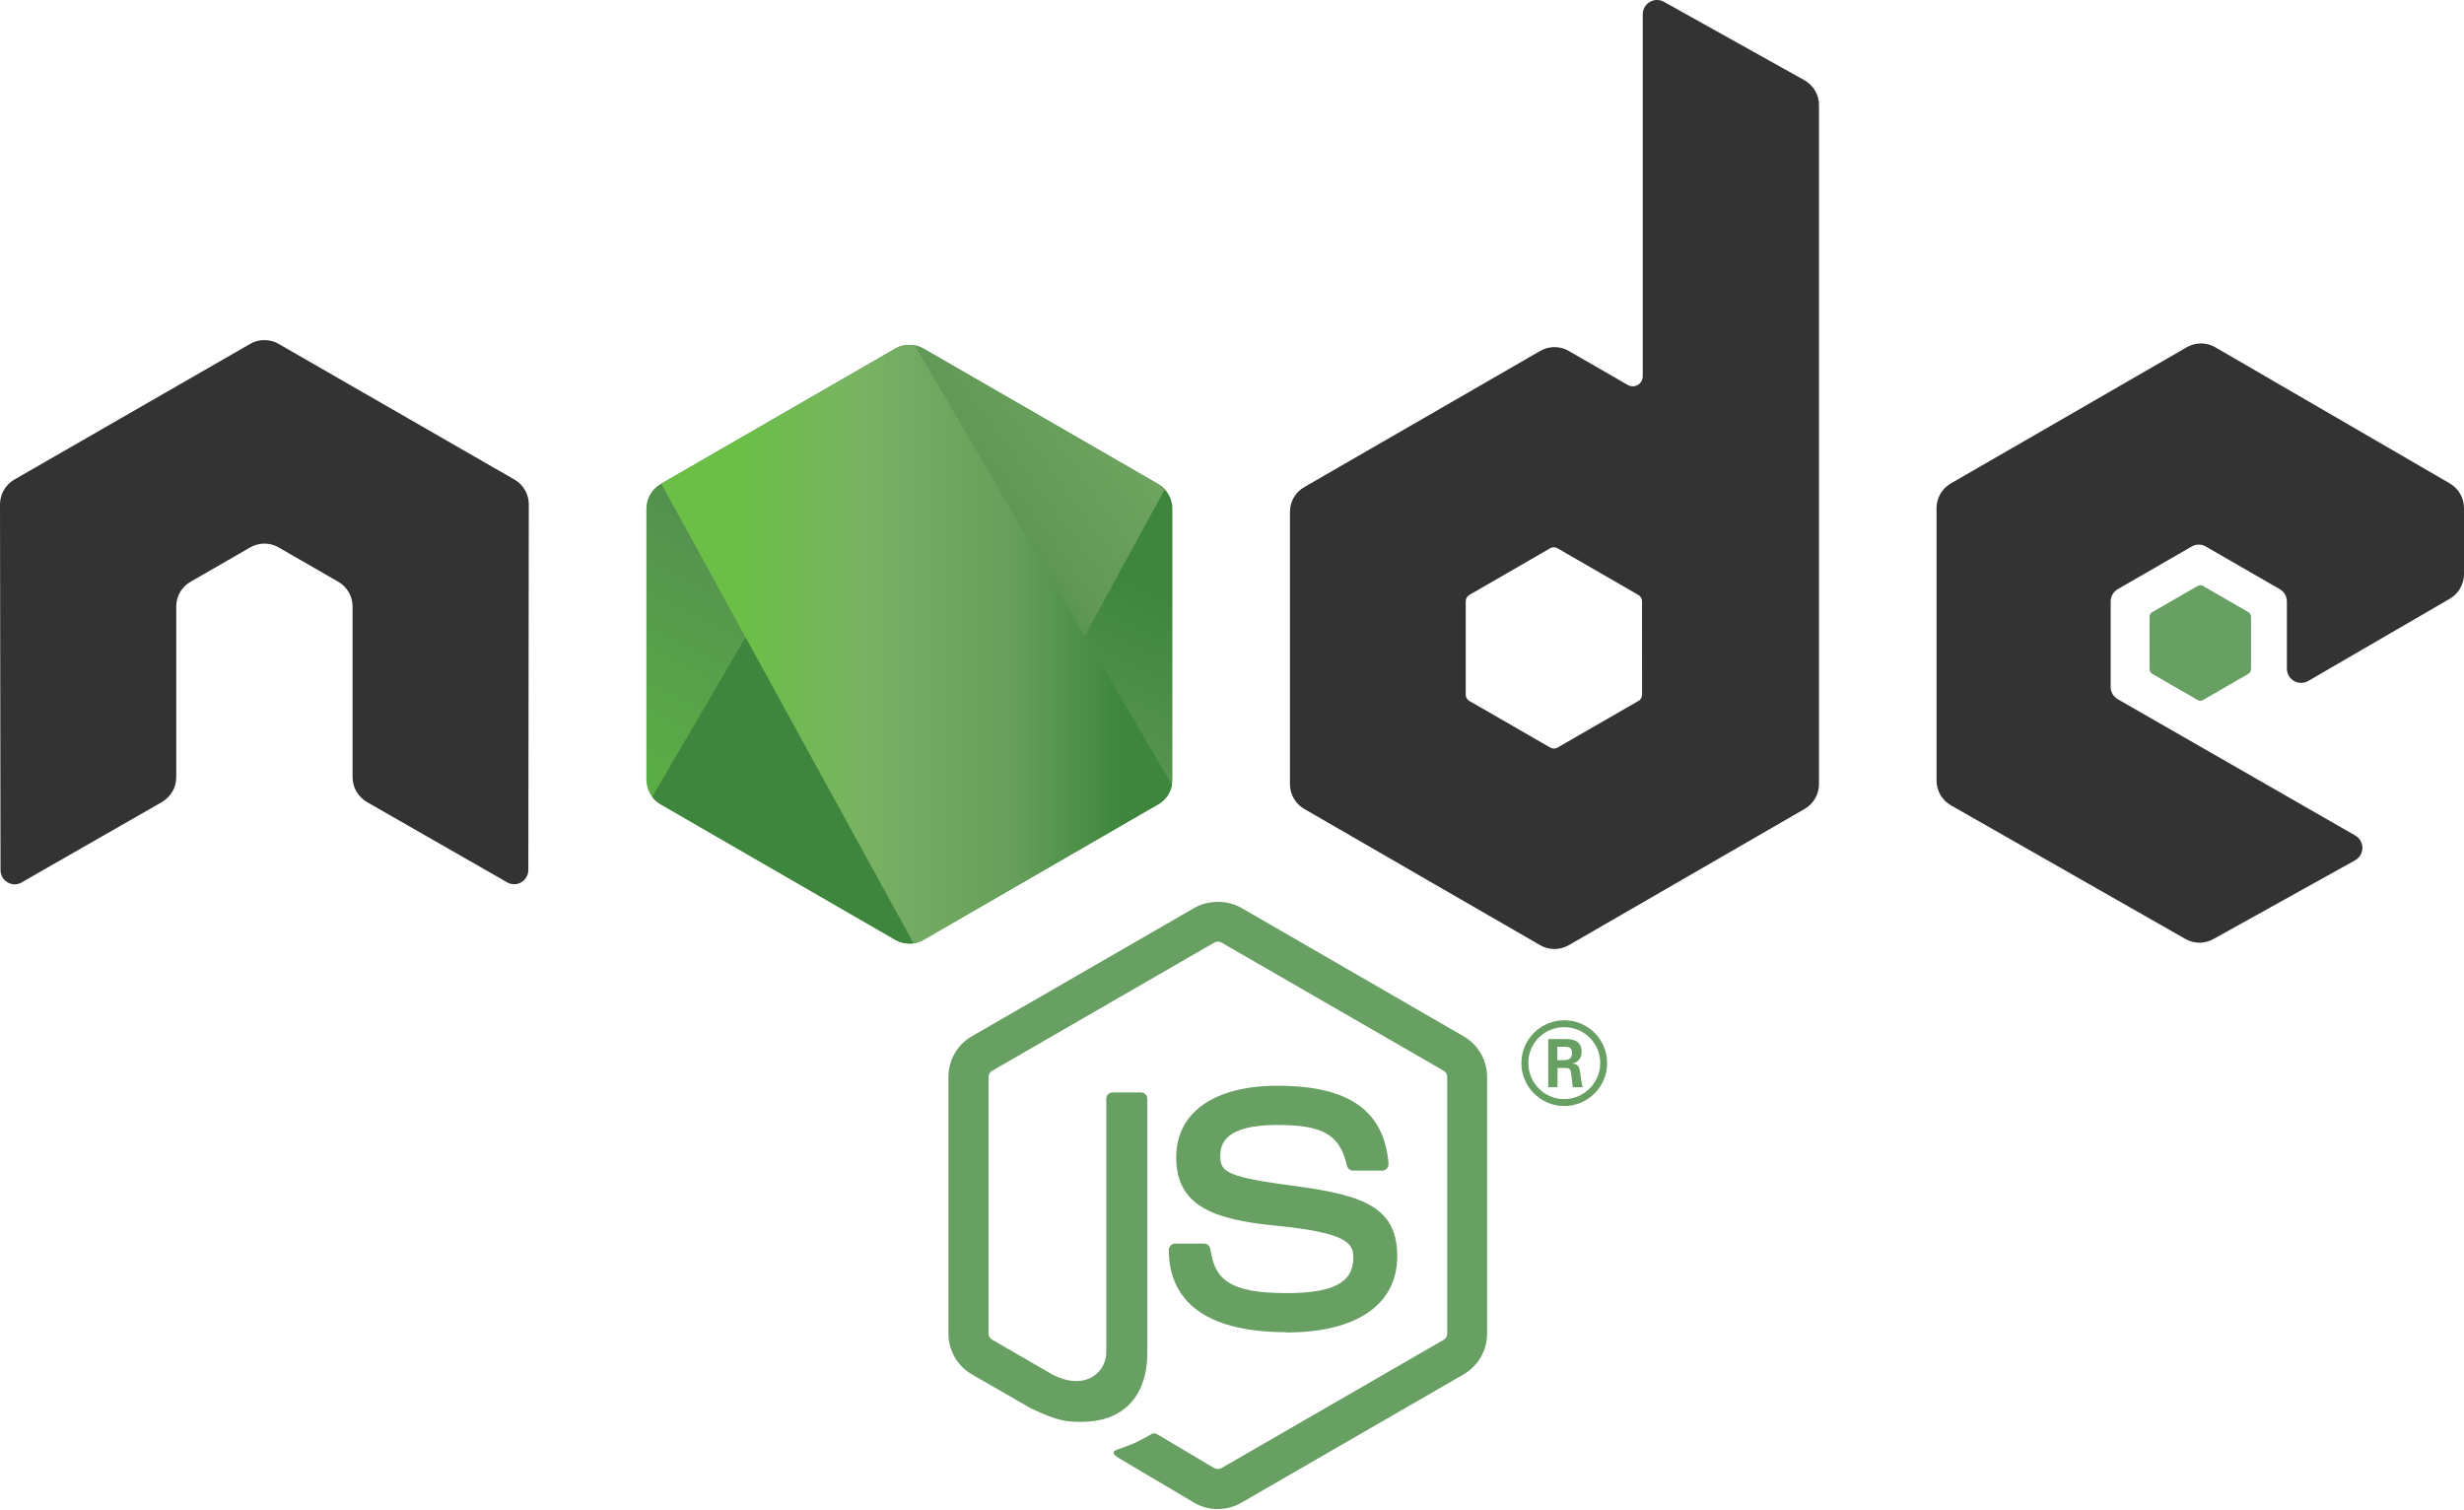
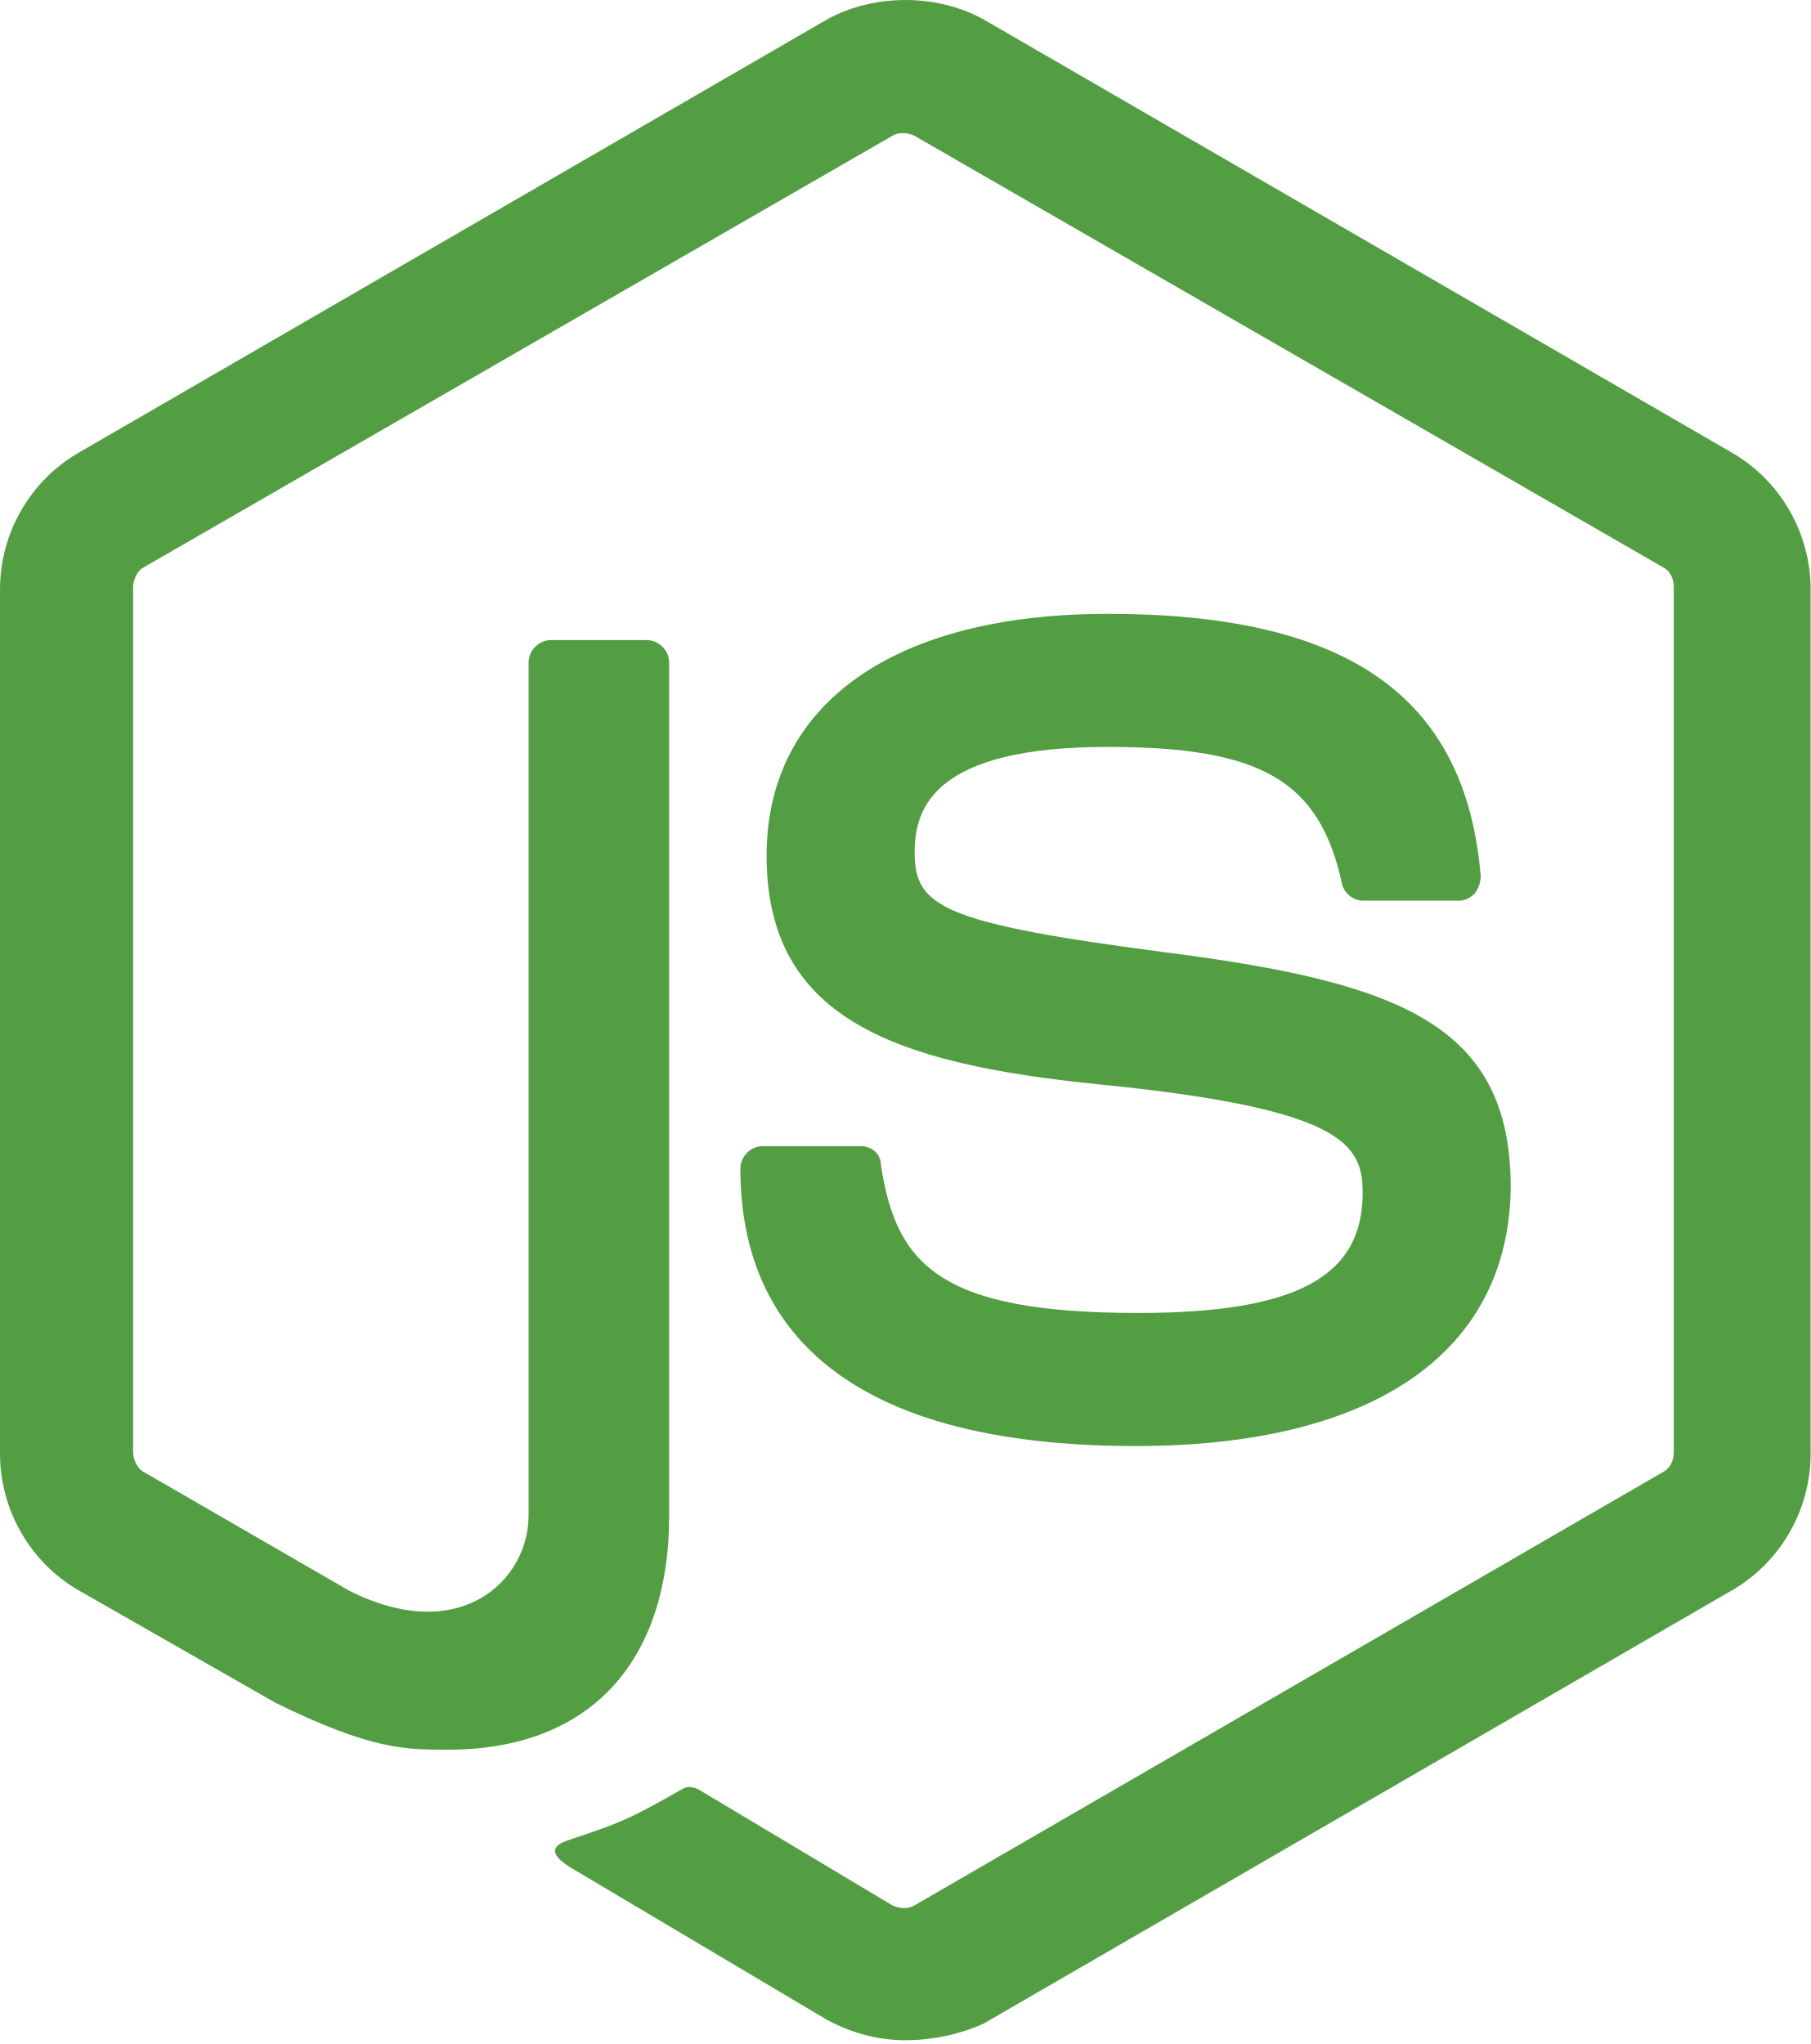
- <svg xmlns="http://www.w3.org/2000/svg" width="589.827" height="361.238" version="1.2" viewBox="0 0 442.37 270.929">
-   <defs>
-     <clipPath id="a">
-       <path d="M239.03 226.605l-42.13 24.317c-1.578.91-2.546 2.59-2.546 4.406v48.668c0 1.817.968 3.496 2.546 4.406l42.133 24.336c1.575.907 3.517.907 5.09 0l42.126-24.336c1.57-.91 2.54-2.59 2.54-4.406v-48.668c0-1.816-.97-3.496-2.55-4.406l-42.12-24.317c-.79-.453-1.67-.68-2.55-.68-.88 0-1.76.227-2.55.68" />
-     </clipPath>
-     <linearGradient id="b" x1="-.348" x2="1.251" gradientTransform="rotate(116.114 53.1 202.97) scale(86.48)" gradientUnits="userSpaceOnUse">
-       <stop offset=".3" stop-color="#3E863D" />
-       <stop offset=".5" stop-color="#55934F" />
-       <stop offset=".8" stop-color="#5AAD45" />
-     </linearGradient>
-     <clipPath id="c">
-       <path d="M195.398 307.086c.403.523.907.976 1.5 1.316l36.14 20.875 6.02 3.46c.9.52 1.926.74 2.934.665.336-.027.672-.09 1-.183l44.434-81.36c-.34-.37-.738-.68-1.184-.94l-27.586-15.93-14.582-8.39c-.414-.24-.863-.41-1.32-.53zm0 0" />
-     </clipPath>
-     <linearGradient id="d" x1="-.456" x2=".582" gradientTransform="rotate(-36.46 550.846 -214.337) scale(132.798)" gradientUnits="userSpaceOnUse">
-       <stop offset=".57" stop-color="#3E863D" />
-       <stop offset=".72" stop-color="#619857" />
-       <stop offset="1" stop-color="#76AC64" />
-     </linearGradient>
-     <clipPath id="e">
-       <path d="M241.066 225.953c-.707.07-1.398.29-2.035.652l-42.01 24.247 45.3 82.51c.63-.09 1.25-.3 1.81-.624l42.13-24.336c1.3-.754 2.19-2.03 2.46-3.476l-46.18-78.89c-.34-.067-.68-.102-1.03-.102-.14 0-.28.007-.42.02" />
-     </clipPath>
-     <linearGradient id="f" x1=".043" x2=".984" gradientTransform="translate(192.862 279.652) scale(97.417)" gradientUnits="userSpaceOnUse">
-       <stop offset=".16" stop-color="#6BBF47" />
-       <stop offset=".38" stop-color="#79B461" />
-       <stop offset=".47" stop-color="#75AC64" />
-       <stop offset=".7" stop-color="#659E5A" />
-       <stop offset=".9" stop-color="#3E863D" />
-     </linearGradient>
-   </defs>
-   <path fill="#689f63" d="M218.647 270.93c-1.46 0-2.91-.383-4.19-1.12l-13.337-7.896c-1.992-1.114-1.02-1.508-.363-1.735 2.656-.93 3.195-1.14 6.03-2.75.298-.17.688-.11.993.07l10.246 6.08c.37.2.895.2 1.238 0l39.95-23.06c.37-.21.61-.64.61-1.08v-46.1c0-.46-.24-.87-.618-1.1l-39.934-23.04c-.37-.22-.86-.22-1.23 0l-39.926 23.04c-.387.22-.633.65-.633 1.09v46.1c0 .44.24.86.62 1.07l10.94 6.32c5.94 2.97 9.57-.53 9.57-4.05v-45.5c0-.65.51-1.15 1.16-1.15h5.06c.63 0 1.15.5 1.15 1.15v45.52c0 7.92-4.32 12.47-11.83 12.47-2.31 0-4.13 0-9.21-2.5l-10.48-6.04c-2.59-1.5-4.19-4.3-4.19-7.29v-46.1c0-3 1.6-5.8 4.19-7.28l39.99-23.07c2.53-1.43 5.89-1.43 8.4 0l39.94 23.08c2.58 1.49 4.19 4.28 4.19 7.28v46.1c0 2.99-1.61 5.78-4.19 7.28l-39.94 23.07c-1.28.74-2.73 1.12-4.21 1.12" />
-   <path fill="#689f63" d="M230.987 239.164c-17.48 0-21.145-8.024-21.145-14.754 0-.64.516-1.15 1.157-1.15h5.16c.57 0 1.05.415 1.14.978.78 5.258 3.1 7.91 13.67 7.91 8.42 0 12-1.902 12-6.367 0-2.57-1.02-4.48-14.1-5.76-10.94-1.08-17.7-3.49-17.7-12.24 0-8.06 6.8-12.86 18.19-12.86 12.79 0 19.13 4.44 19.93 13.98.03.33-.09.65-.31.89-.22.23-.53.37-.85.37h-5.19c-.54 0-1.01-.38-1.12-.9-1.25-5.53-4.27-7.3-12.48-7.3-9.19 0-10.26 3.2-10.26 5.6 0 2.91 1.26 3.76 13.66 5.4 12.28 1.63 18.11 3.93 18.11 12.56 0 8.7-7.26 13.69-19.92 13.69m48.66-48.89h1.34c1.1 0 1.31-.77 1.31-1.22 0-1.18-.81-1.18-1.26-1.18h-1.38zm-1.63-3.78h2.97c1.02 0 3.02 0 3.02 2.28 0 1.59-1.02 1.92-1.63 2.12 1.19.08 1.27.86 1.43 1.96.08.69.21 1.88.45 2.28h-1.83c-.05-.4-.33-2.6-.33-2.72-.12-.49-.29-.73-.9-.73h-1.51v3.46h-1.67zm-3.57 4.3c0 3.58 2.89 6.48 6.44 6.48 3.58 0 6.47-2.96 6.47-6.48 0-3.59-2.93-6.44-6.48-6.44-3.5 0-6.44 2.81-6.44 6.43m14.16.03c0 4.24-3.47 7.7-7.7 7.7-4.2 0-7.7-3.42-7.7-7.7 0-4.36 3.58-7.7 7.7-7.7 4.15 0 7.69 3.35 7.69 7.7" />
-   <path fill="#333" fill-rule="evenodd" d="M94.936 90.55c0-1.84-.97-3.53-2.558-4.445l-42.356-24.37c-.715-.42-1.516-.64-2.328-.67h-.438c-.812.03-1.613.25-2.34.67L2.562 86.105C.984 87.025 0 88.715 0 90.555l.093 65.64c0 .91.47 1.76 1.27 2.21.78.48 1.76.48 2.54 0l25.18-14.42c1.59-.946 2.56-2.618 2.56-4.44V108.88c0-1.83.97-3.52 2.555-4.43l10.72-6.174c.796-.46 1.67-.688 2.56-.688.876 0 1.77.226 2.544.687l10.715 6.172c1.586.91 2.56 2.6 2.56 4.43v30.663c0 1.82.983 3.5 2.565 4.44l25.164 14.41c.79.47 1.773.47 2.56 0 .776-.45 1.268-1.3 1.268-2.21zm199.868 34.176c0 .457-.243.88-.64 1.106l-14.548 8.386c-.395.227-.883.227-1.277 0l-14.55-8.386c-.4-.227-.64-.65-.64-1.106V107.93c0-.458.24-.88.63-1.11l14.54-8.4c.4-.23.89-.23 1.29 0l14.55 8.4c.4.23.64.652.64 1.11zM298.734.324c-.794-.442-1.76-.43-2.544.027-.78.46-1.262 1.3-1.262 2.21v65c0 .64-.34 1.23-.894 1.55-.55.32-1.235.32-1.79 0L281.634 63c-1.58-.914-3.526-.914-5.112 0l-42.37 24.453c-1.583.91-2.56 2.6-2.56 4.42v48.92c0 1.83.977 3.51 2.56 4.43l42.37 24.47c1.582.91 3.53.91 5.117 0l42.37-24.48c1.58-.92 2.56-2.6 2.56-4.43V18.863c0-1.856-1.01-3.563-2.63-4.47zm141.093 107.164c1.574-.914 2.543-2.602 2.543-4.422V91.21c0-1.824-.97-3.507-2.547-4.425l-42.1-24.44c-1.59-.92-3.54-.92-5.13 0l-42.36 24.45c-1.59.92-2.56 2.6-2.56 4.43v48.9c0 1.84.99 3.54 2.58 4.45l42.09 23.99c1.55.89 3.45.9 5.02.03l25.46-14.15c.8-.45 1.31-1.3 1.31-2.22 0-.92-.49-1.78-1.29-2.23l-42.62-24.46c-.8-.45-1.29-1.3-1.29-2.21v-15.34c0-.916.48-1.76 1.28-2.216l13.26-7.65c.79-.46 1.76-.46 2.55 0l13.27 7.65c.79.45 1.28 1.3 1.28 2.21v12.06c0 .91.49 1.76 1.28 2.22.79.45 1.77.45 2.56-.01zm0 0" />
-   <path fill="#689f63" fill-rule="evenodd" d="M394.538 105.2c.3-.177.676-.177.98 0l8.13 4.69c.304.176.49.5.49.85v9.39c0 .35-.186.674-.49.85l-8.13 4.69c-.304.177-.68.177-.98 0l-8.125-4.69c-.31-.176-.5-.5-.5-.85v-9.39c0-.35.18-.674.49-.85zm0 0" />
-   <g clip-path="url(#a)" transform="translate(-78.306 -164.016)">
-     <path fill="url(#b)" d="M331.363 246.793l-118.715-58.19-60.87 124.174L270.49 370.97zm0 0" />
-   </g>
-   <g clip-path="url(#c)" transform="translate(-78.306 -164.016)">
-     <path fill="url(#d)" d="M144.07 264.004l83.825 113.453 110.86-81.906-83.83-113.45zm0 0" />
-   </g>
-   <g clip-path="url(#e)" transform="translate(-78.306 -164.016)">
-     <path fill="url(#f)" d="M197.02 225.934v107.43h91.683v-107.43zm0 0" />
-   </g>
+ <svg xmlns="http://www.w3.org/2000/svg" height="289" preserveAspectRatio="xMidYMid" viewBox="0 0 256 289" width="256">
+   <path d="m128 288.464c-3.975 0-7.685-1.06-11.13-2.915l-35.246-20.936c-5.3-2.915-2.65-3.975-1.06-4.505 7.155-2.385 8.48-2.915 15.901-7.155.795-.53 1.855-.265 2.65.265l27.031 16.166c1.06.53 2.385.53 3.18 0l105.739-61.217c1.06-.53 1.59-1.59 1.59-2.915v-122.17c0-1.325-.53-2.385-1.59-2.915l-105.739-60.952c-1.06-.53-2.385-.53-3.18 0l-105.739 60.952c-1.06.53-1.59 1.855-1.59 2.915v122.17c0 1.06.53 2.385 1.59 2.915l28.886 16.696c15.636 7.95 25.441-1.325 25.441-10.6v-120.58c0-1.59 1.325-3.18 3.18-3.18h13.516c1.59 0 3.18 1.325 3.18 3.18v120.58c0 20.936-11.395 33.126-31.271 33.126-6.095 0-10.865 0-24.381-6.625l-27.826-15.901c-6.89-3.975-11.13-11.395-11.13-19.346v-122.17c0-7.95 4.24-15.371 11.13-19.346l105.739-61.217c6.625-3.71 15.636-3.71 22.261 0l105.739 61.217c6.89 3.975 11.13 11.395 11.13 19.346v122.17c0 7.95-4.24 15.371-11.13 19.346l-105.739 61.217c-3.445 1.59-7.42 2.385-11.13 2.385zm32.596-84.008c-46.377 0-55.917-21.201-55.917-39.222 0-1.59 1.325-3.18 3.18-3.18h13.781c1.59 0 2.915 1.06 2.915 2.65 2.12 14.046 8.215 20.936 36.306 20.936 22.261 0 31.801-5.035 31.801-16.961 0-6.89-2.65-11.925-37.366-15.371-28.886-2.915-46.907-9.275-46.907-32.331 0-21.466 18.021-34.186 48.232-34.186 33.921 0 50.617 11.66 52.737 37.101 0 .795-.265 1.59-.795 2.385-.53.53-1.325 1.06-2.12 1.06h-13.781c-1.325 0-2.65-1.06-2.915-2.385-3.18-14.576-11.395-19.346-33.126-19.346-24.381 0-27.296 8.48-27.296 14.841 0 7.685 3.445 10.07 36.306 14.311 32.596 4.24 47.967 10.335 47.967 33.126-.265 23.321-19.346 36.571-53.002 36.571z" fill="#539e43" />
</svg>
